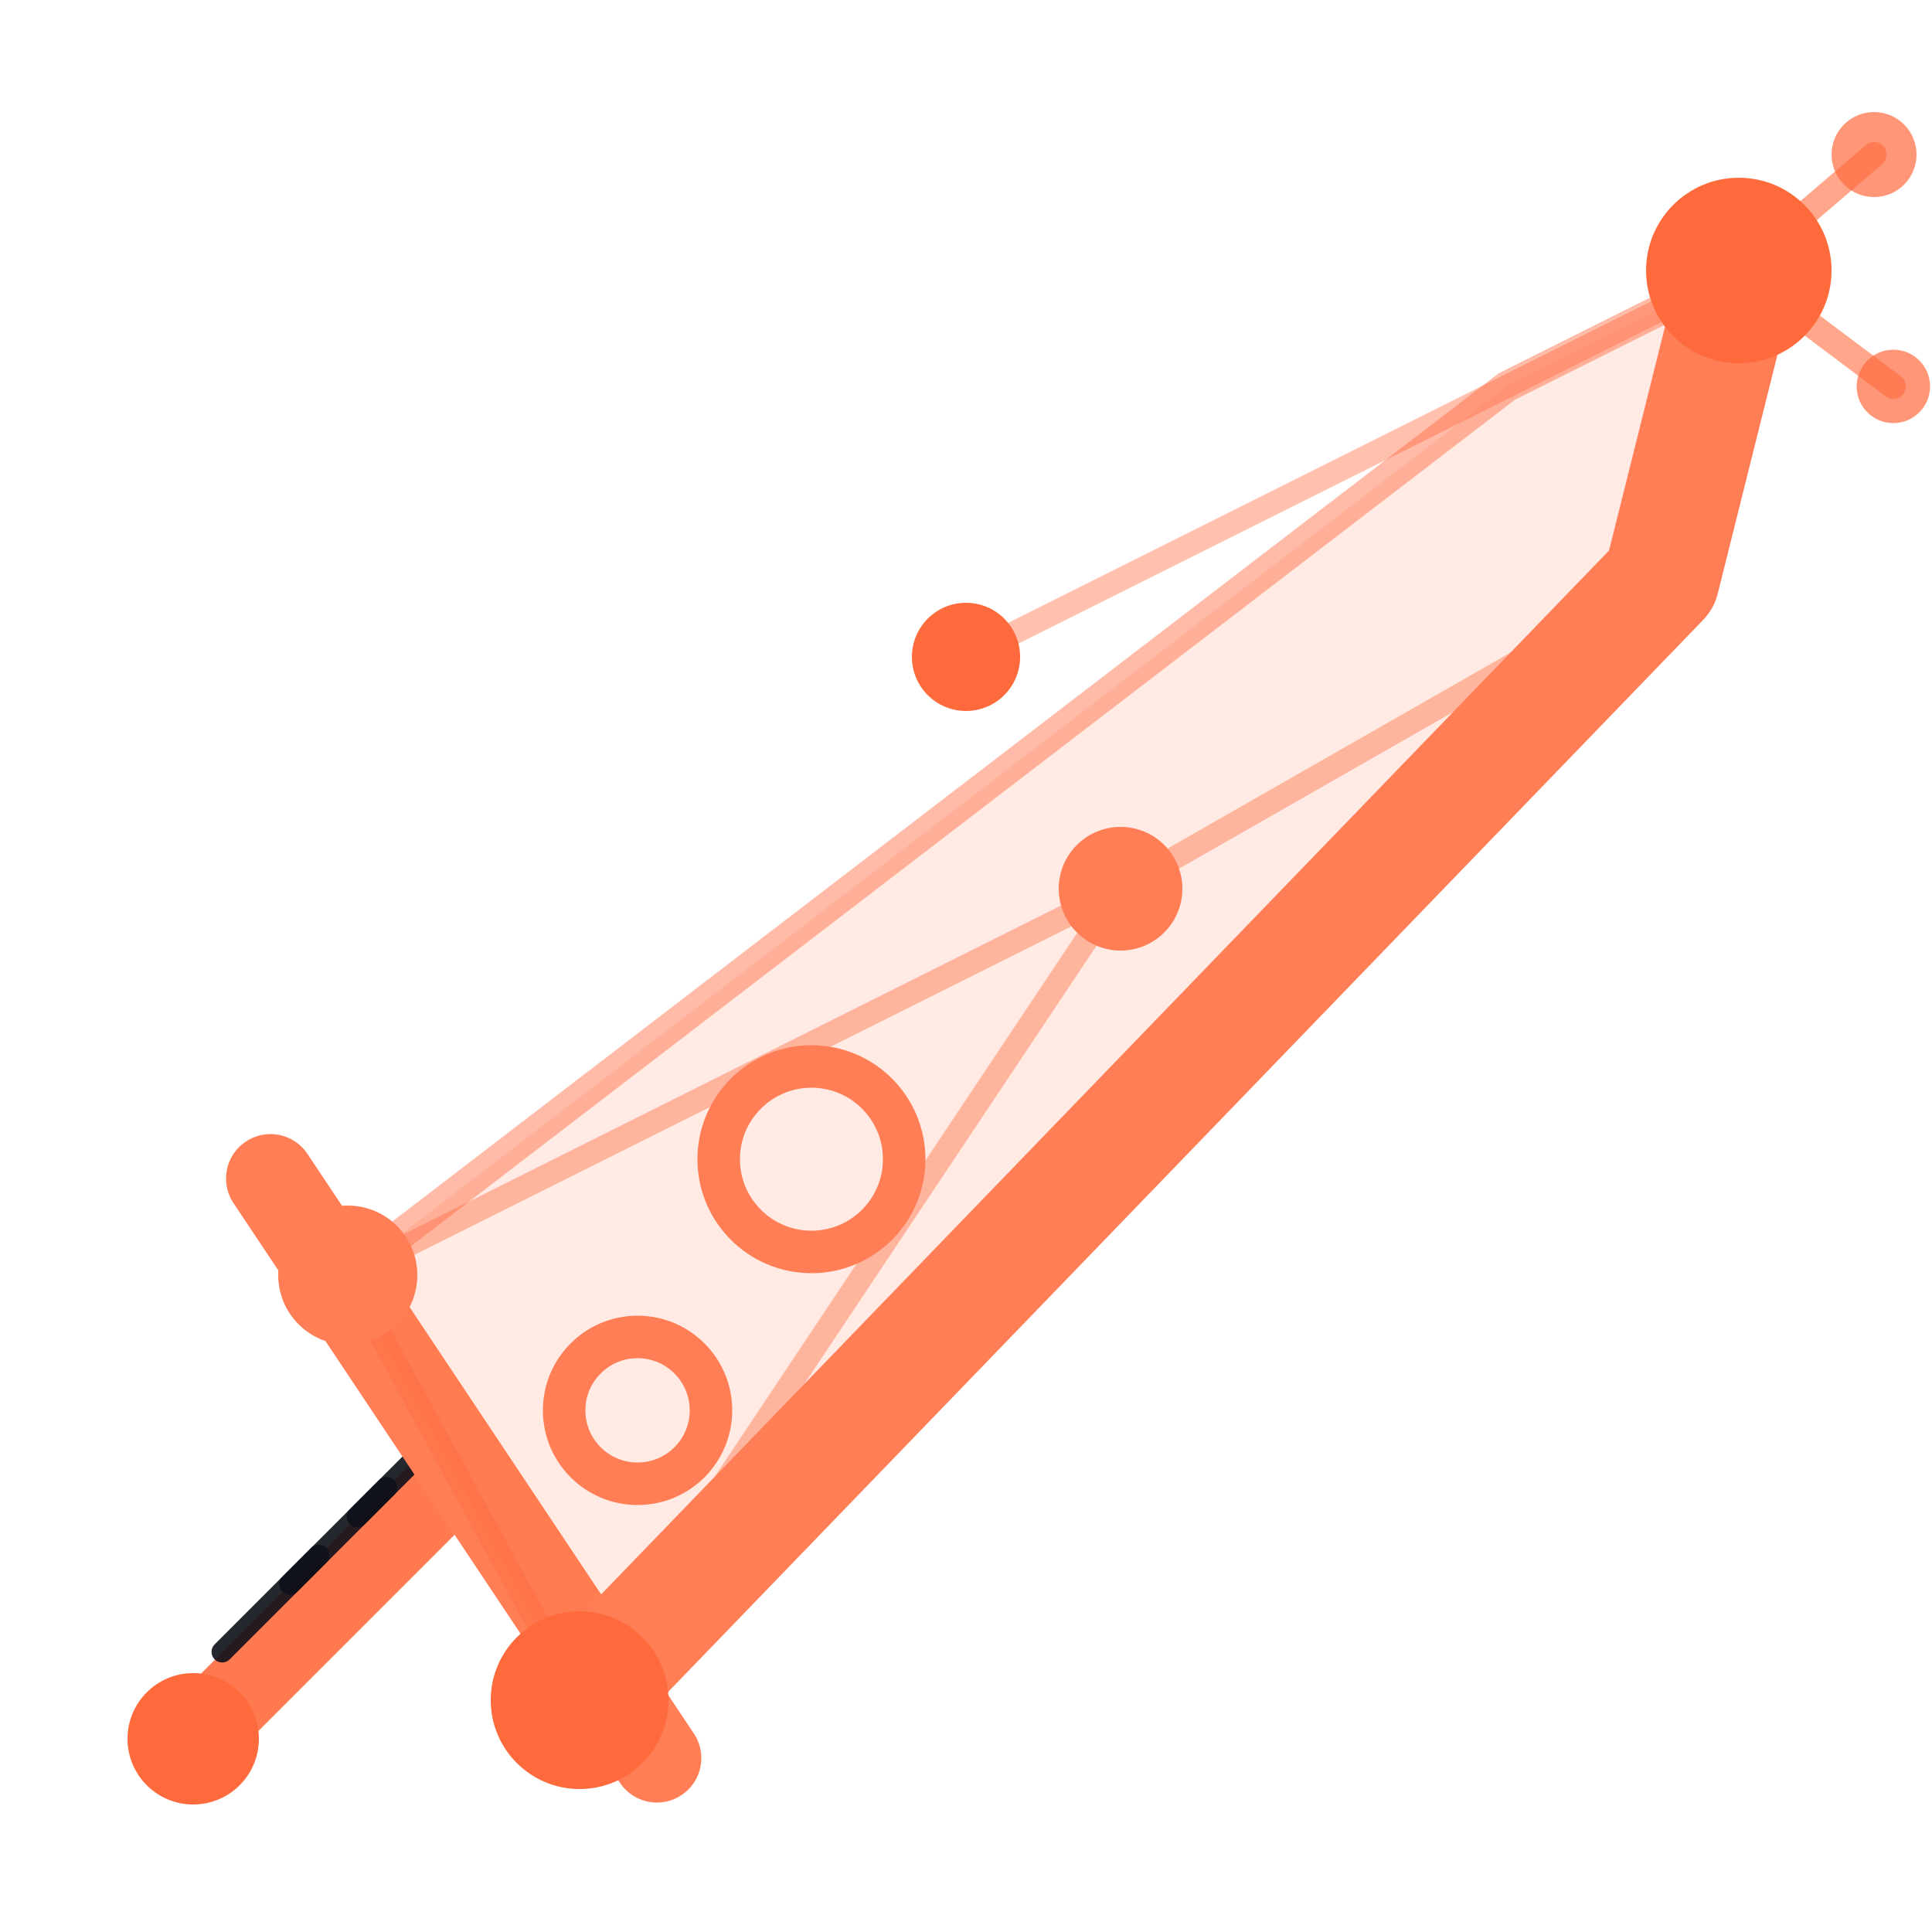
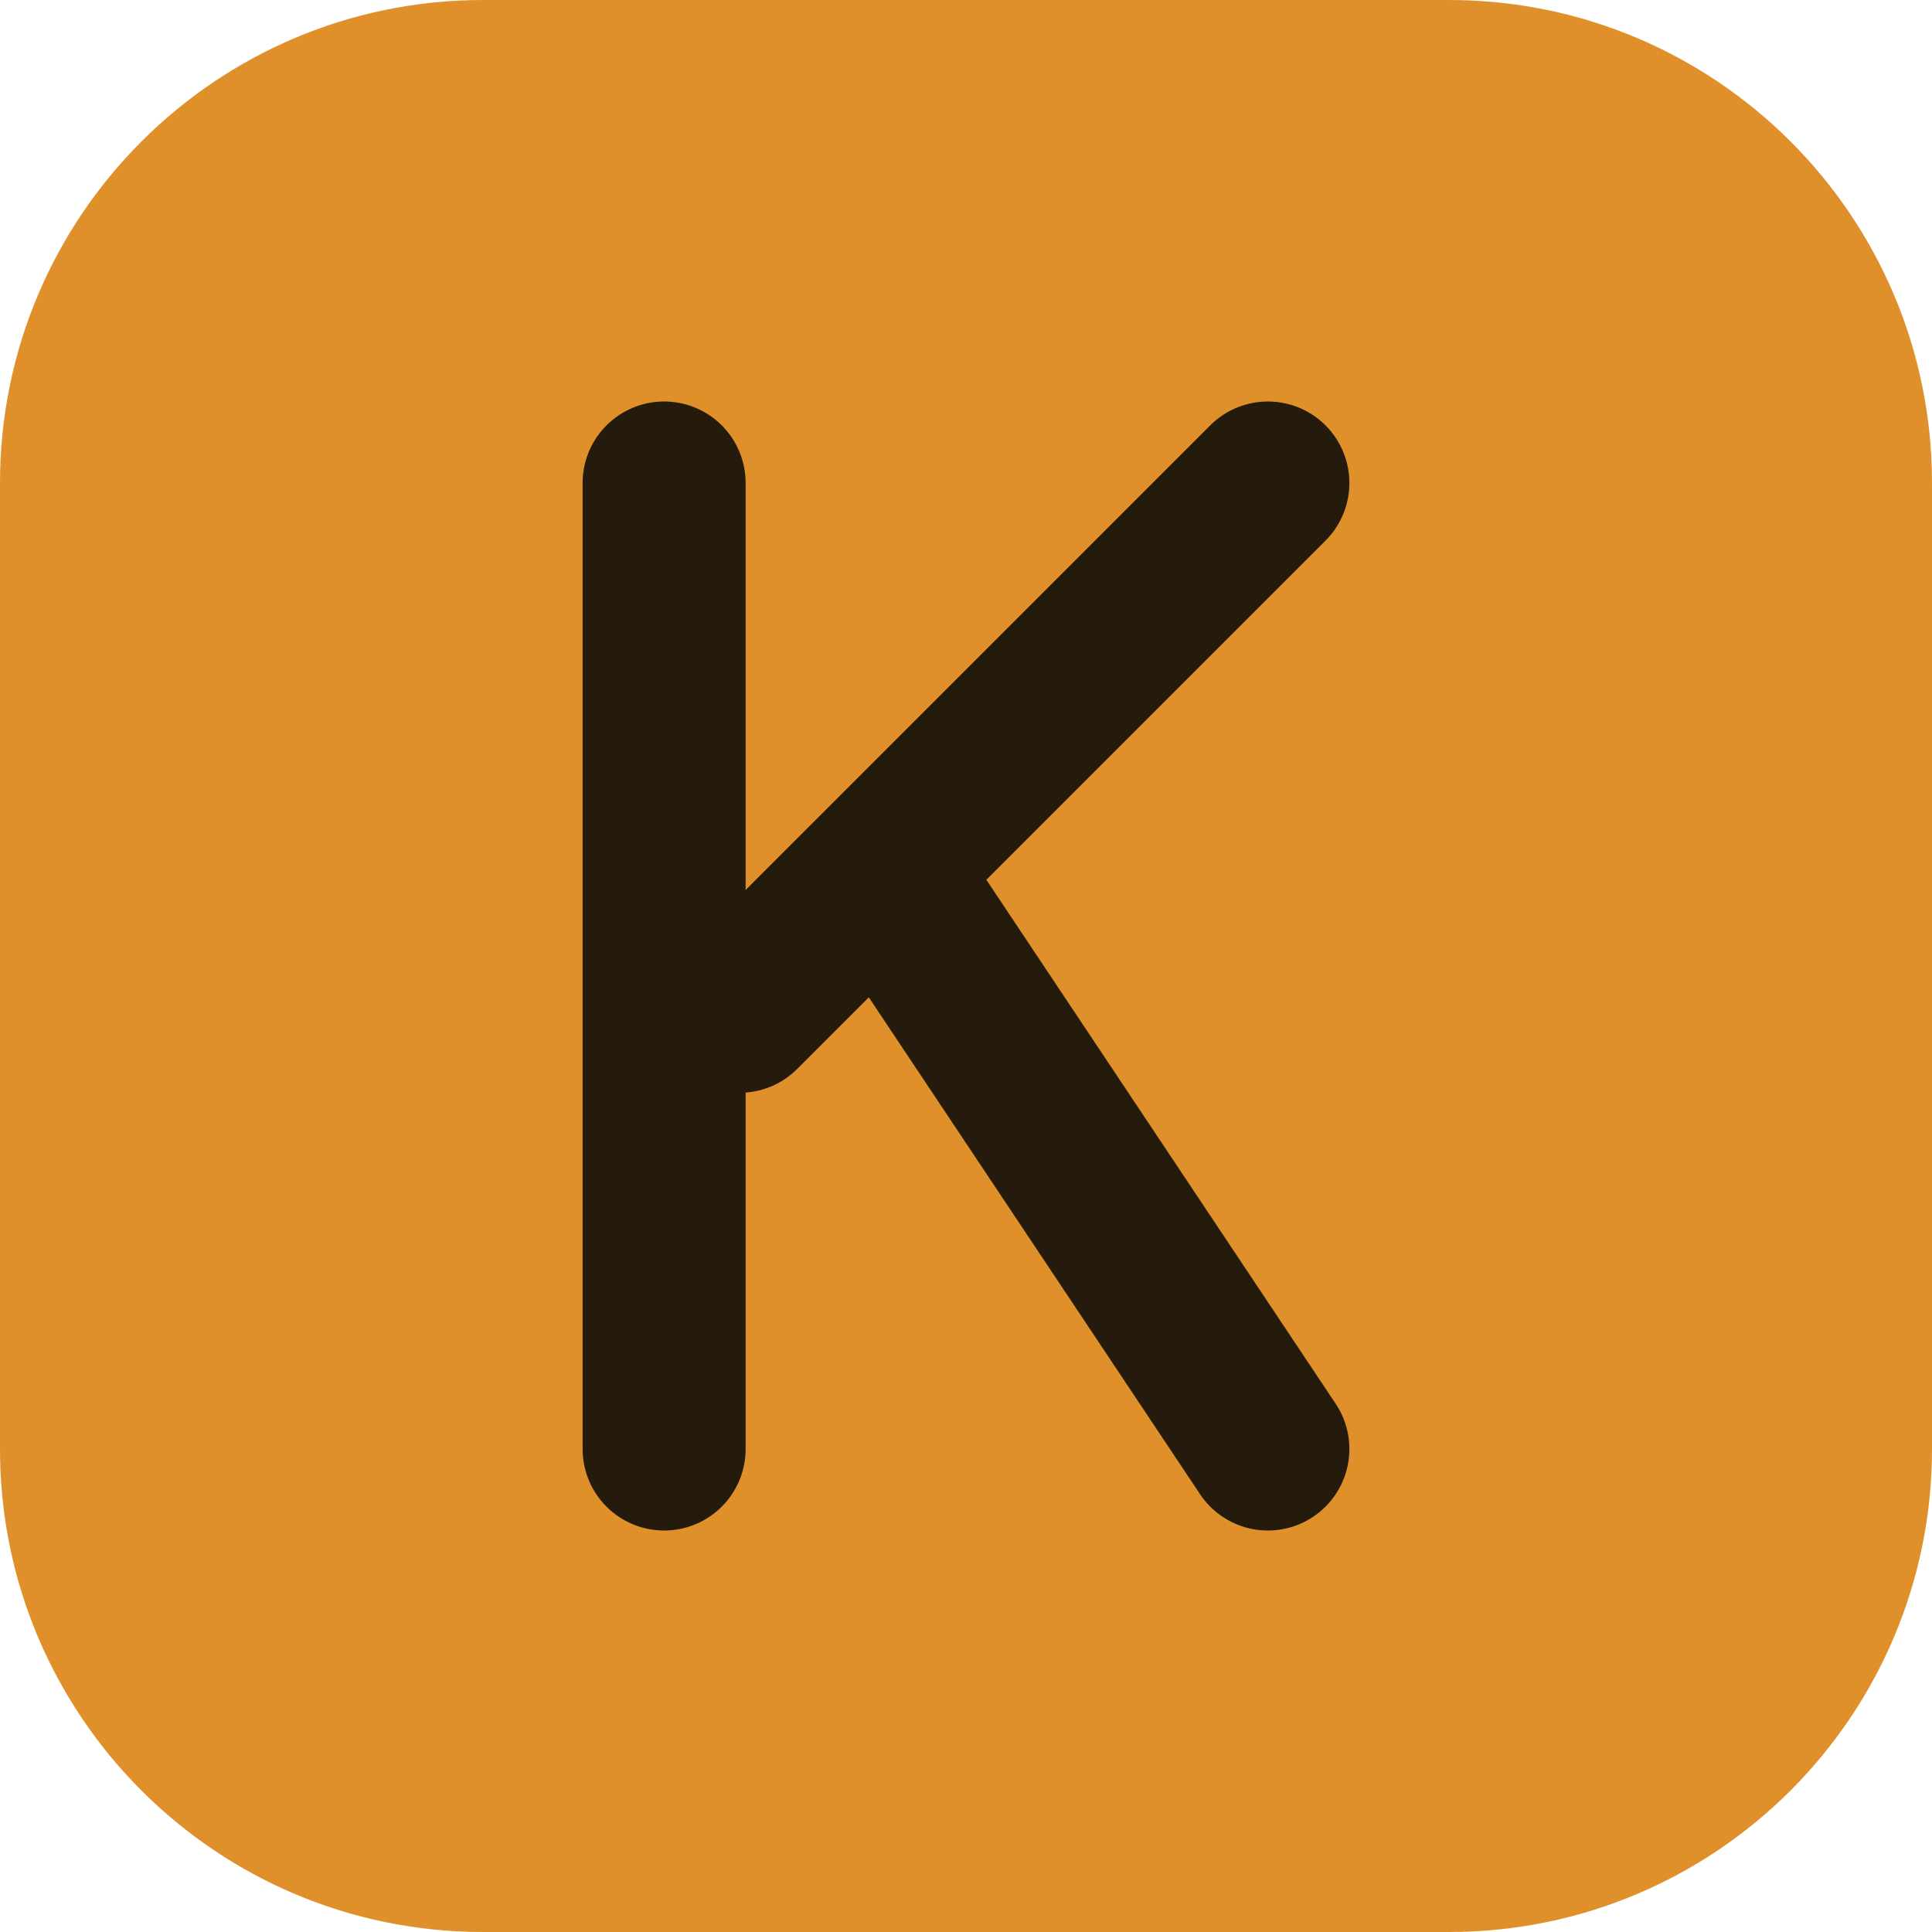
- <svg xmlns="http://www.w3.org/2000/svg" viewBox="0 0 100 100" fill="none">
-   <path d="M24 76 L11 89" fill="none" stroke="#FF6A3D" stroke-width="4.2" stroke-linecap="round" opacity="0.9" />
-   <path d="M18.5 78.5 L23.5 73.5" stroke="#0d0f18" stroke-width="1.1" opacity="0.9" stroke-linecap="round" />
-   <path d="M15 82 L20 77" stroke="#0d0f18" stroke-width="1.1" opacity="0.9" stroke-linecap="round" />
-   <path d="M11.5 85.5 L16.5 80.5" stroke="#0d0f18" stroke-width="1.1" opacity="0.9" stroke-linecap="round" />
-   <circle cx="10" cy="90" r="3.4" fill="#FF6A3D" />
-   <path d="M14 61 L34 91" fill="none" stroke="#FF7E56" stroke-width="4.6" stroke-linecap="round" />
-   <path d="M18 66 L78 20 L90 14 L86 30 L30 88 Z" fill="rgba(255,106,61,0.14)" />
-   <path d="M18 66 L58 46" stroke="#FF6A3D" stroke-width="1.2" opacity="0.42" stroke-linecap="round" />
-   <path d="M30 88 L58 46" stroke="#FF6A3D" stroke-width="1.2" opacity="0.42" stroke-linecap="round" />
-   <path d="M58 46 L86 30" stroke="#FF6A3D" stroke-width="1.2" opacity="0.42" stroke-linecap="round" />
-   <path d="M50 34 L90 14" stroke="#FF6A3D" stroke-width="1.2" opacity="0.42" stroke-linecap="round" />
-   <path d="M18 66 L30 88" stroke="#FF6A3D" stroke-width="1.2" opacity="0.42" stroke-linecap="round" />
-   <path d="M90 14 L97 8" stroke="#FF6A3D" stroke-width="1.3" opacity="0.6" stroke-linecap="round" />
-   <path d="M90 14 L98 20" stroke="#FF6A3D" stroke-width="1.3" opacity="0.6" stroke-linecap="round" />
-   <path d="M18 66 L78 20 L90 14" fill="none" stroke="rgba(255,106,61,0.45)" stroke-width="1.6" stroke-linejoin="round" stroke-linecap="round" />
-   <path d="M90 14 L86 30 L30 88" fill="none" stroke="#FF7E56" stroke-width="6" stroke-linejoin="round" stroke-linecap="round" />
-   <circle cx="97" cy="8" r="2.2" fill="#FF6A3D" opacity="0.7" />
-   <circle cx="98" cy="20" r="1.9" fill="#FF6A3D" opacity="0.7" />
-   <circle cx="18" cy="66" r="3.6" fill="#FF7E56" />
-   <circle cx="30" cy="88" r="4.6" fill="#FF6A3D" />
-   <circle cx="90" cy="14" r="4.8" fill="#FF6A3D" />
-   <circle cx="58" cy="46" r="3.2" fill="#FF7E56" />
-   <circle cx="50" cy="34" r="2.8" fill="#FF6A3D" />
-   <circle cx="42" cy="60" r="4.8" fill="none" stroke="#FF7E56" stroke-width="2.2" />
-   <circle cx="33" cy="73" r="3.8" fill="none" stroke="#FF7E56" stroke-width="2.2" />
+ <svg xmlns="http://www.w3.org/2000/svg" viewBox="0 0 64 64" fill="none" role="img" aria-label="Kalayaan">
+   <rect width="64" height="64" rx="16" fill="#E0902A" />
+   <path d="M22 16v32M42 16 24.5 33.5M30 30l12 18" stroke="#241B0C" stroke-width="5.4" stroke-linecap="round" stroke-linejoin="round" fill="none" />
</svg>
